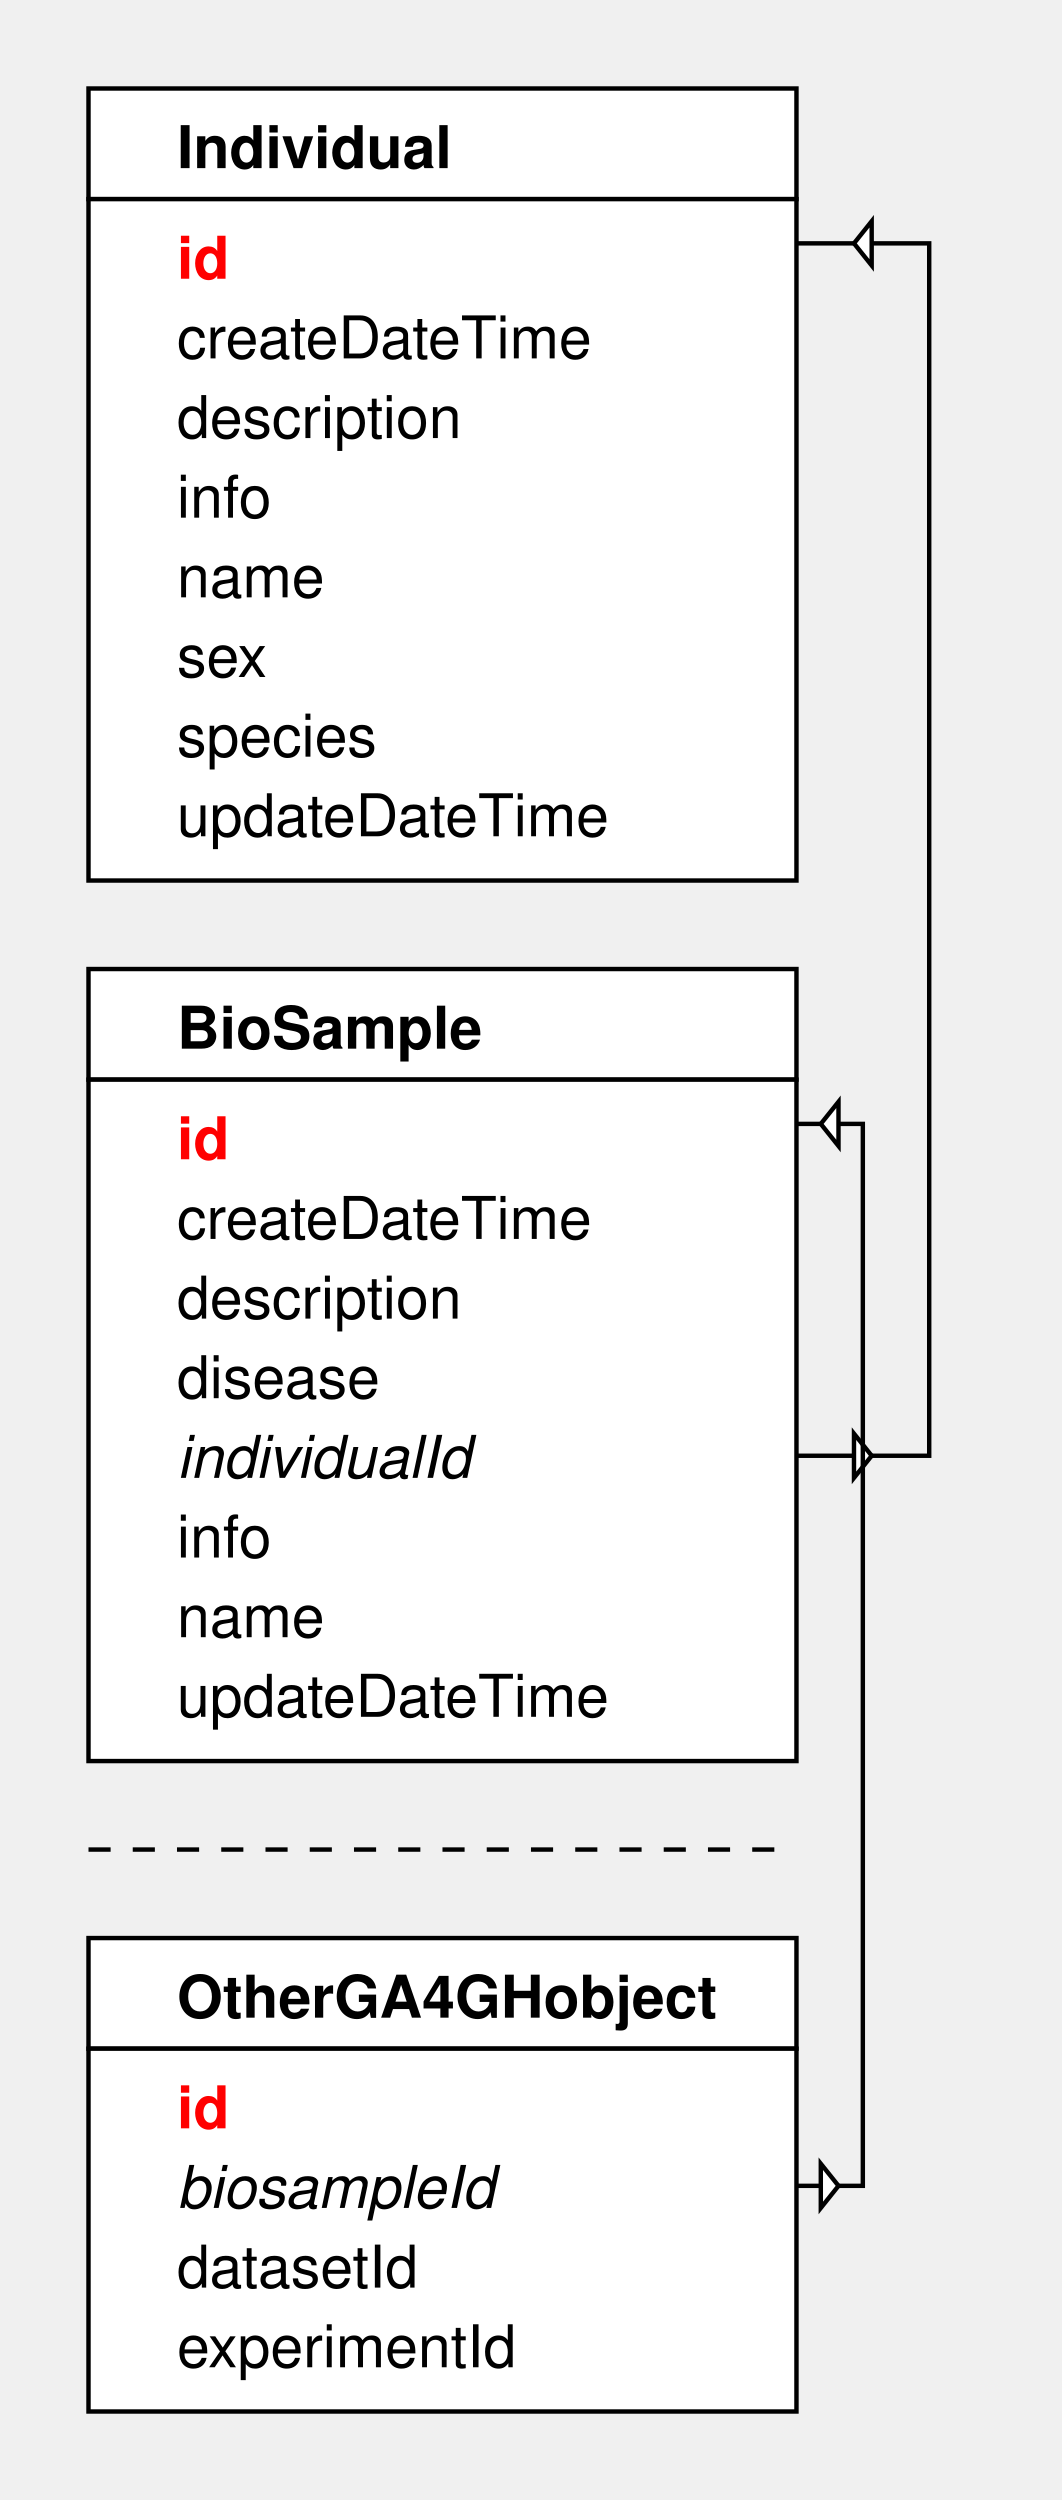
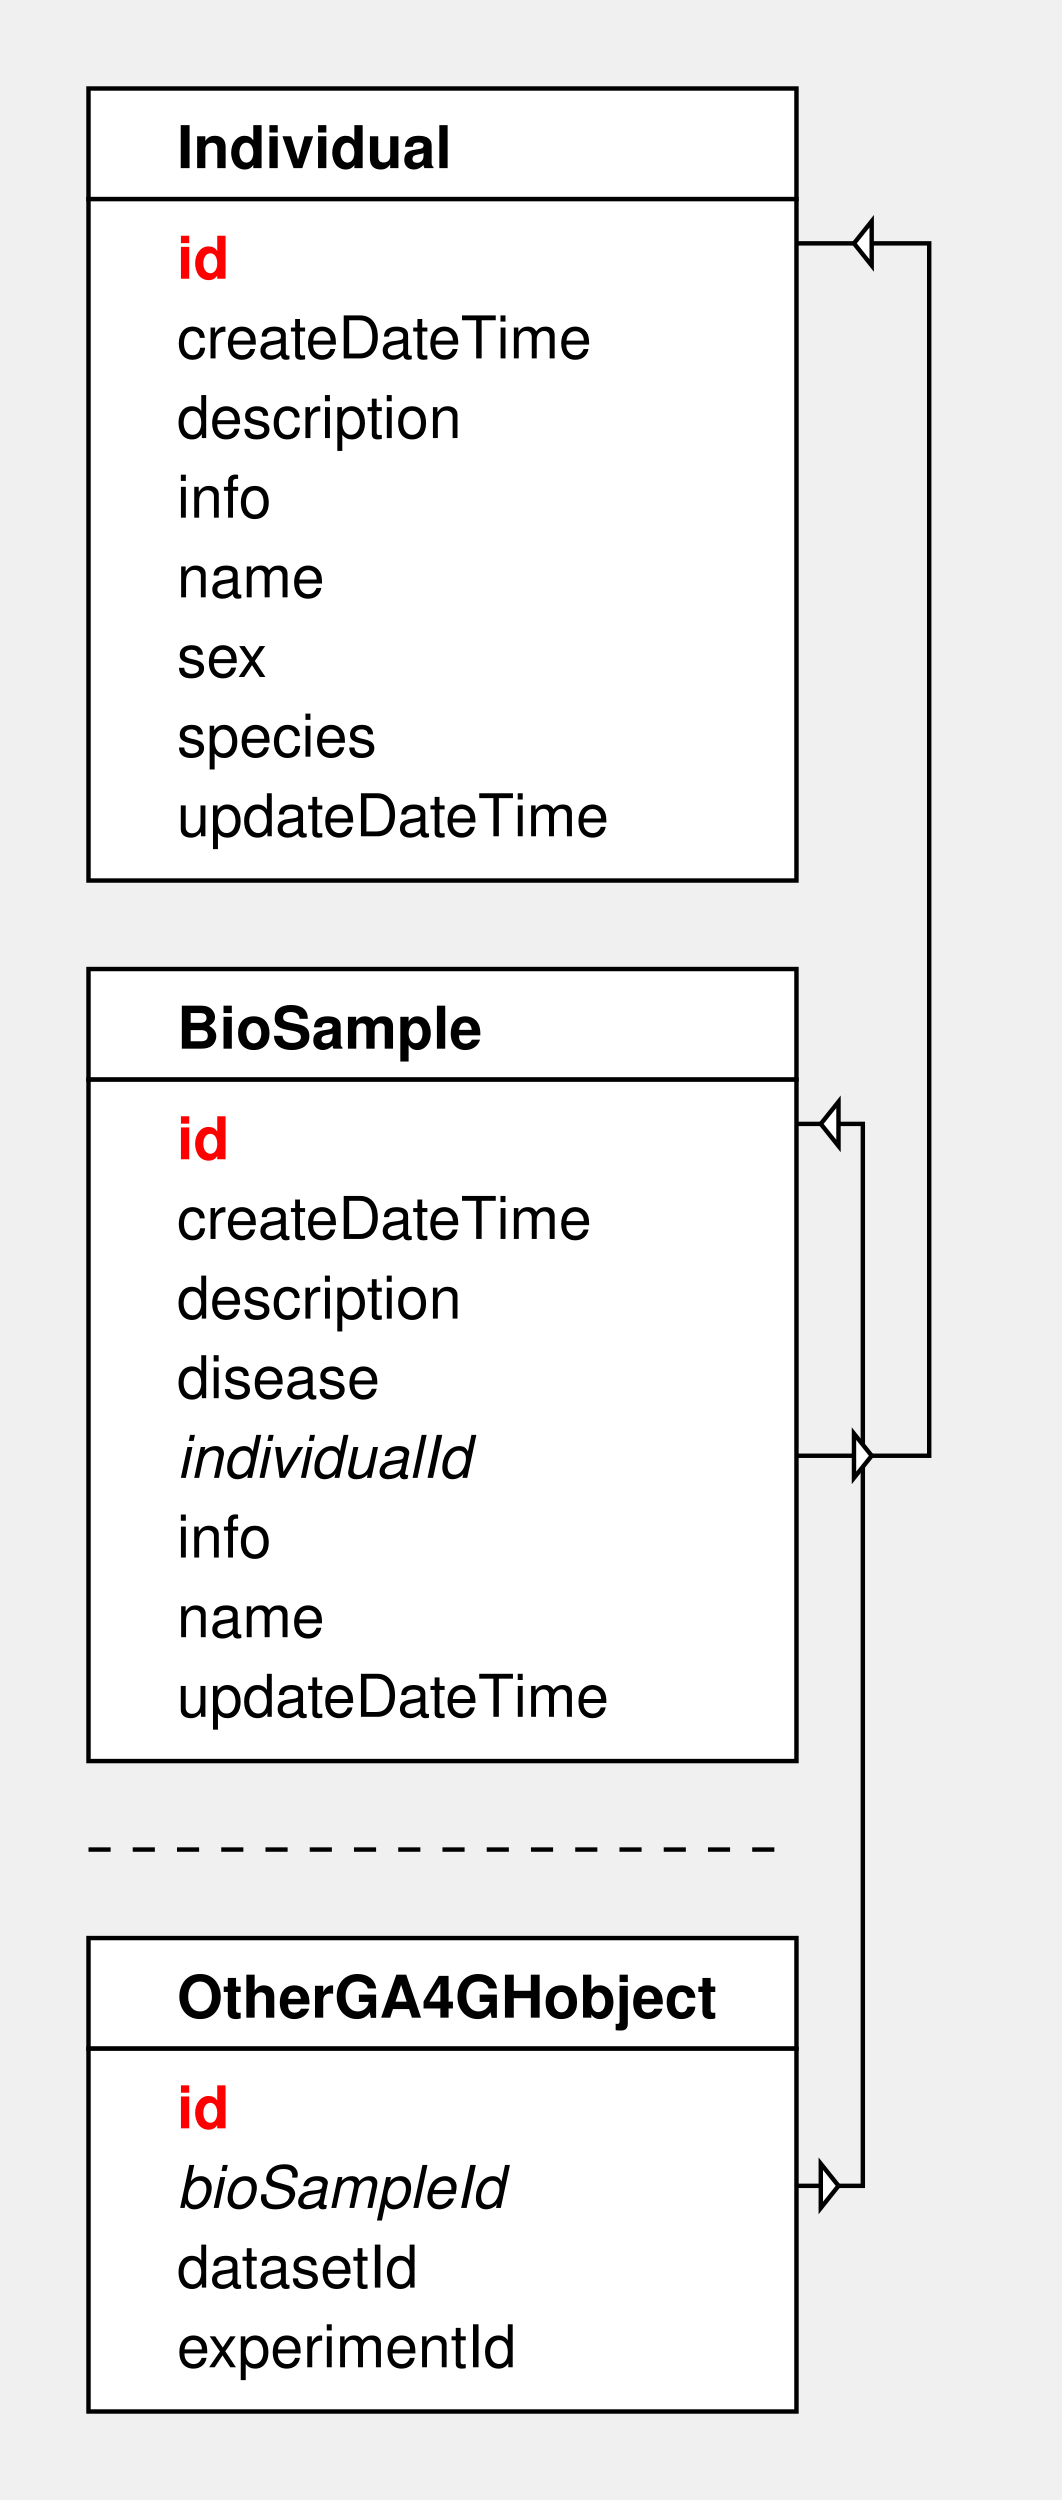
<svg xmlns="http://www.w3.org/2000/svg" xmlns:xlink="http://www.w3.org/1999/xlink" version="1.1" width="240" height="565">
  <defs>
    <style type="text/css">
   
    text {
        font-family: Helvetica,Arial;
        font-size: 10pt;
    }
    rect {
    	fill:		rgb(255,255,255);
    	stroke:	rgb(0,0,0);
    	stroke-width:			1;
    }
    line {
    	fill:		rgb(255,255,255);
    	stroke:	rgb(0,0,0);
    	stroke-width:		1;
		}
   	path {
    	fill:		rgb(255,255,255);
    	stroke:	rgb(0,0,0);
    	stroke-width:		1;
    }
   
  </style>
    <marker id="circle" markerWidth="20" orient="auto" markerHeight="20" refx="14" refy="10">
      <circle cx="10" cy="10" r="4" stroke="black" fill="white" />
    </marker>
    <path id="arrow" d="M-2,0 l4,-5 l0,10 l-4,-5" stroke="black" fill="white" />
  </defs>
  <rect x="20" y="20" width="160" height="25" />
  <text transform="translate(40 20)">
    <tspan x="0" dy="18" font-weight="900">Individual</tspan>
  </text>
  <rect x="20" y="45" width="160" height="154" />
  <text transform="translate(40 45)">
    <tspan style="font-weight: 900; fill: red;" x="0" dy="18">id</tspan>
    <tspan x="0" dy="18">createDateTime</tspan>
    <tspan x="0" dy="18">description</tspan>
    <tspan x="0" dy="18">info</tspan>
    <tspan x="0" dy="18">name</tspan>
    <tspan x="0" dy="18">sex</tspan>
    <tspan x="0" dy="18">species</tspan>
    <tspan x="0" dy="18">updateDateTime</tspan>
  </text>
  <rect x="20" y="219" width="160" height="25" />
  <text transform="translate(40 219)">
    <tspan x="0" dy="18" font-weight="900">BioSample</tspan>
  </text>
  <rect x="20" y="244" width="160" height="154" />
  <text transform="translate(40 244)">
    <tspan style="font-weight: 900; fill: red;" x="0" dy="18">id</tspan>
    <tspan x="0" dy="18">createDateTime</tspan>
    <tspan x="0" dy="18">description</tspan>
    <tspan x="0" dy="18">disease</tspan>
    <tspan font-style="italic" style="" x="0" dy="18">individualId</tspan>
    <tspan x="0" dy="18">info</tspan>
    <tspan x="0" dy="18">name</tspan>
    <tspan x="0" dy="18">updateDateTime</tspan>
  </text>
  <line stroke-dasharray="5, 5" x1="20" y1="418" x2="180" y2="418" />
  <rect x="20" y="438" width="160" height="25" />
  <text transform="translate(40 438)">
    <tspan x="0" dy="18" font-weight="900">OtherGA4GHobject</tspan>
  </text>
  <rect x="20" y="463" width="160" height="82" />
  <text transform="translate(40 463)">
    <tspan style="font-weight: 900; fill: red;" x="0" dy="18">id</tspan>
-     <tspan font-style="italic" style="" x="0" dy="18">biosampleId</tspan>
+     <tspan font-style="italic" style="" x="0" dy="18">bioSampleId</tspan>
    <tspan x="0" dy="18">datasetId</tspan>
    <tspan x="0" dy="18">experimentId</tspan>
  </text>
+   <path d=" M180,254 L195,254 L195,494 L180,494" style="fill: none;  " />
+   <use xlink:href="#arrow" x="187.5" y="254" />
+   <use xlink:href="#arrow" x="187.5" y="494" transform="rotate(180 187.5 494)" />
  <path d=" M180,55 L210,55 L210,329 L180,329" style="fill: none;  " />
  <use xlink:href="#arrow" x="195" y="55" />
  <use xlink:href="#arrow" x="195" y="329" transform="rotate(180 195 329)" />
-   <path d=" M180,254 L195,254 L195,494 L180,494" style="fill: none;  " />
-   <use xlink:href="#arrow" x="187.5" y="254" />
-   <use xlink:href="#arrow" x="187.5" y="494" transform="rotate(180 187.5 494)" />
</svg>
